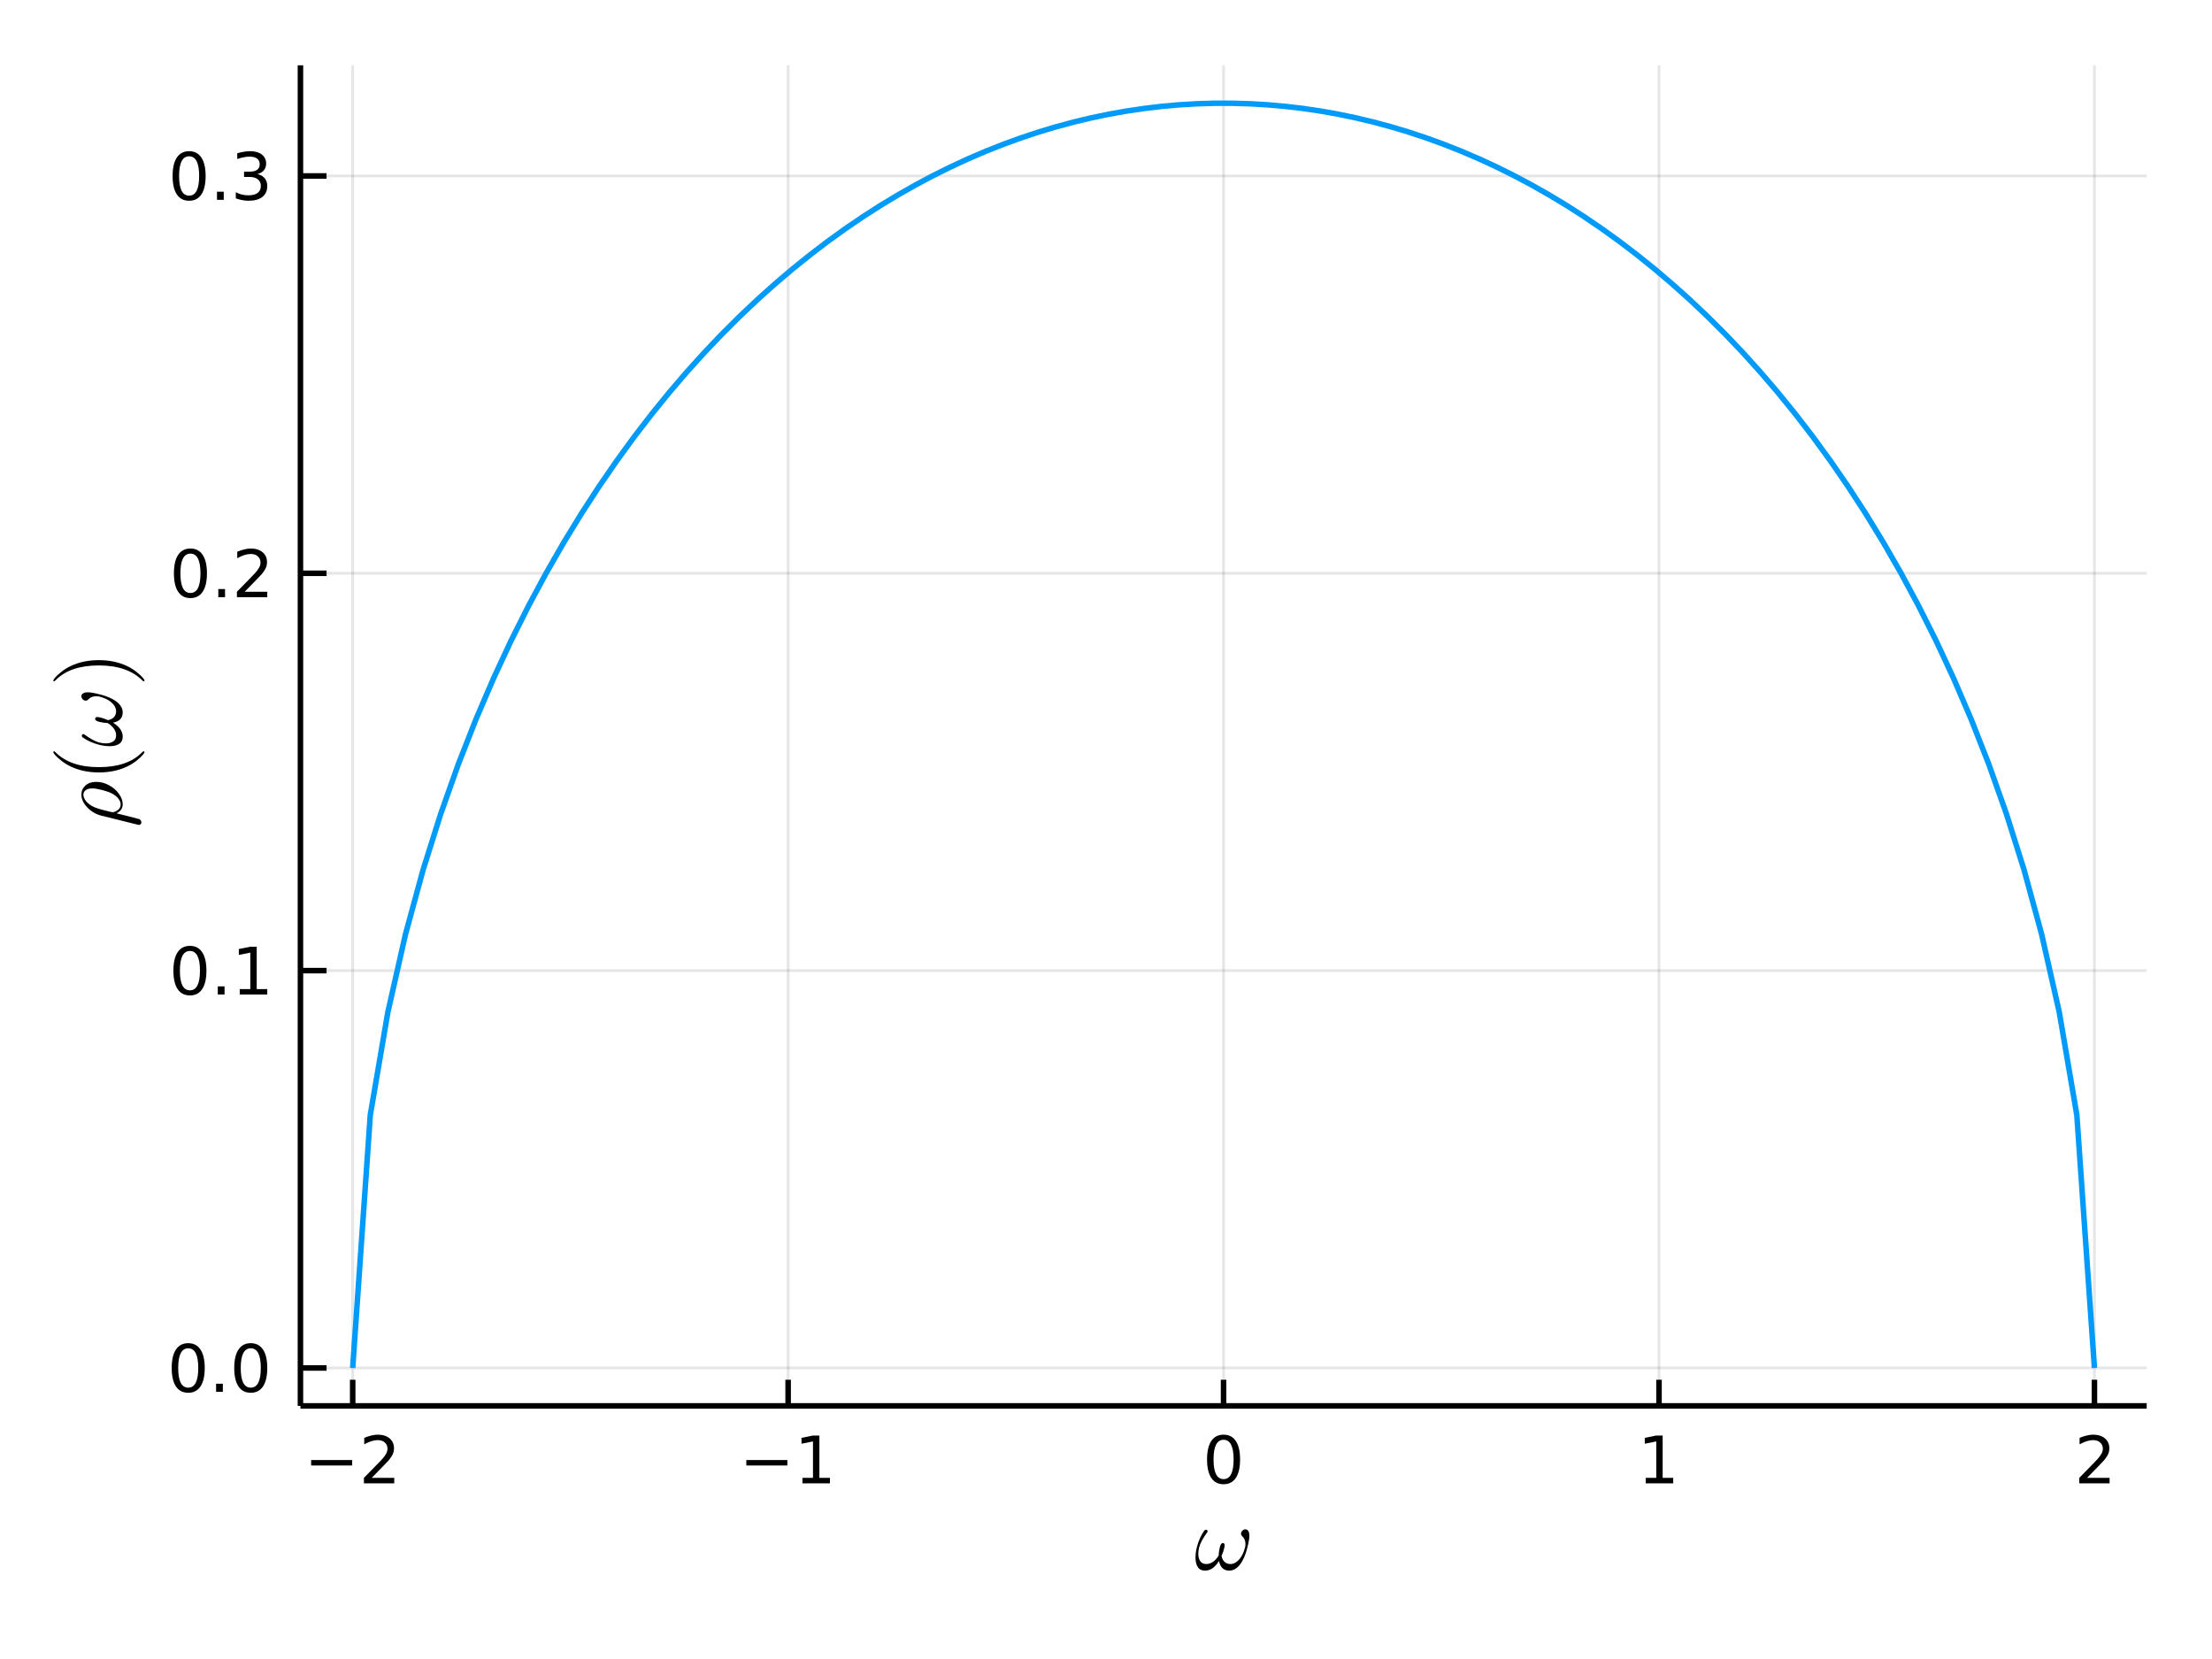
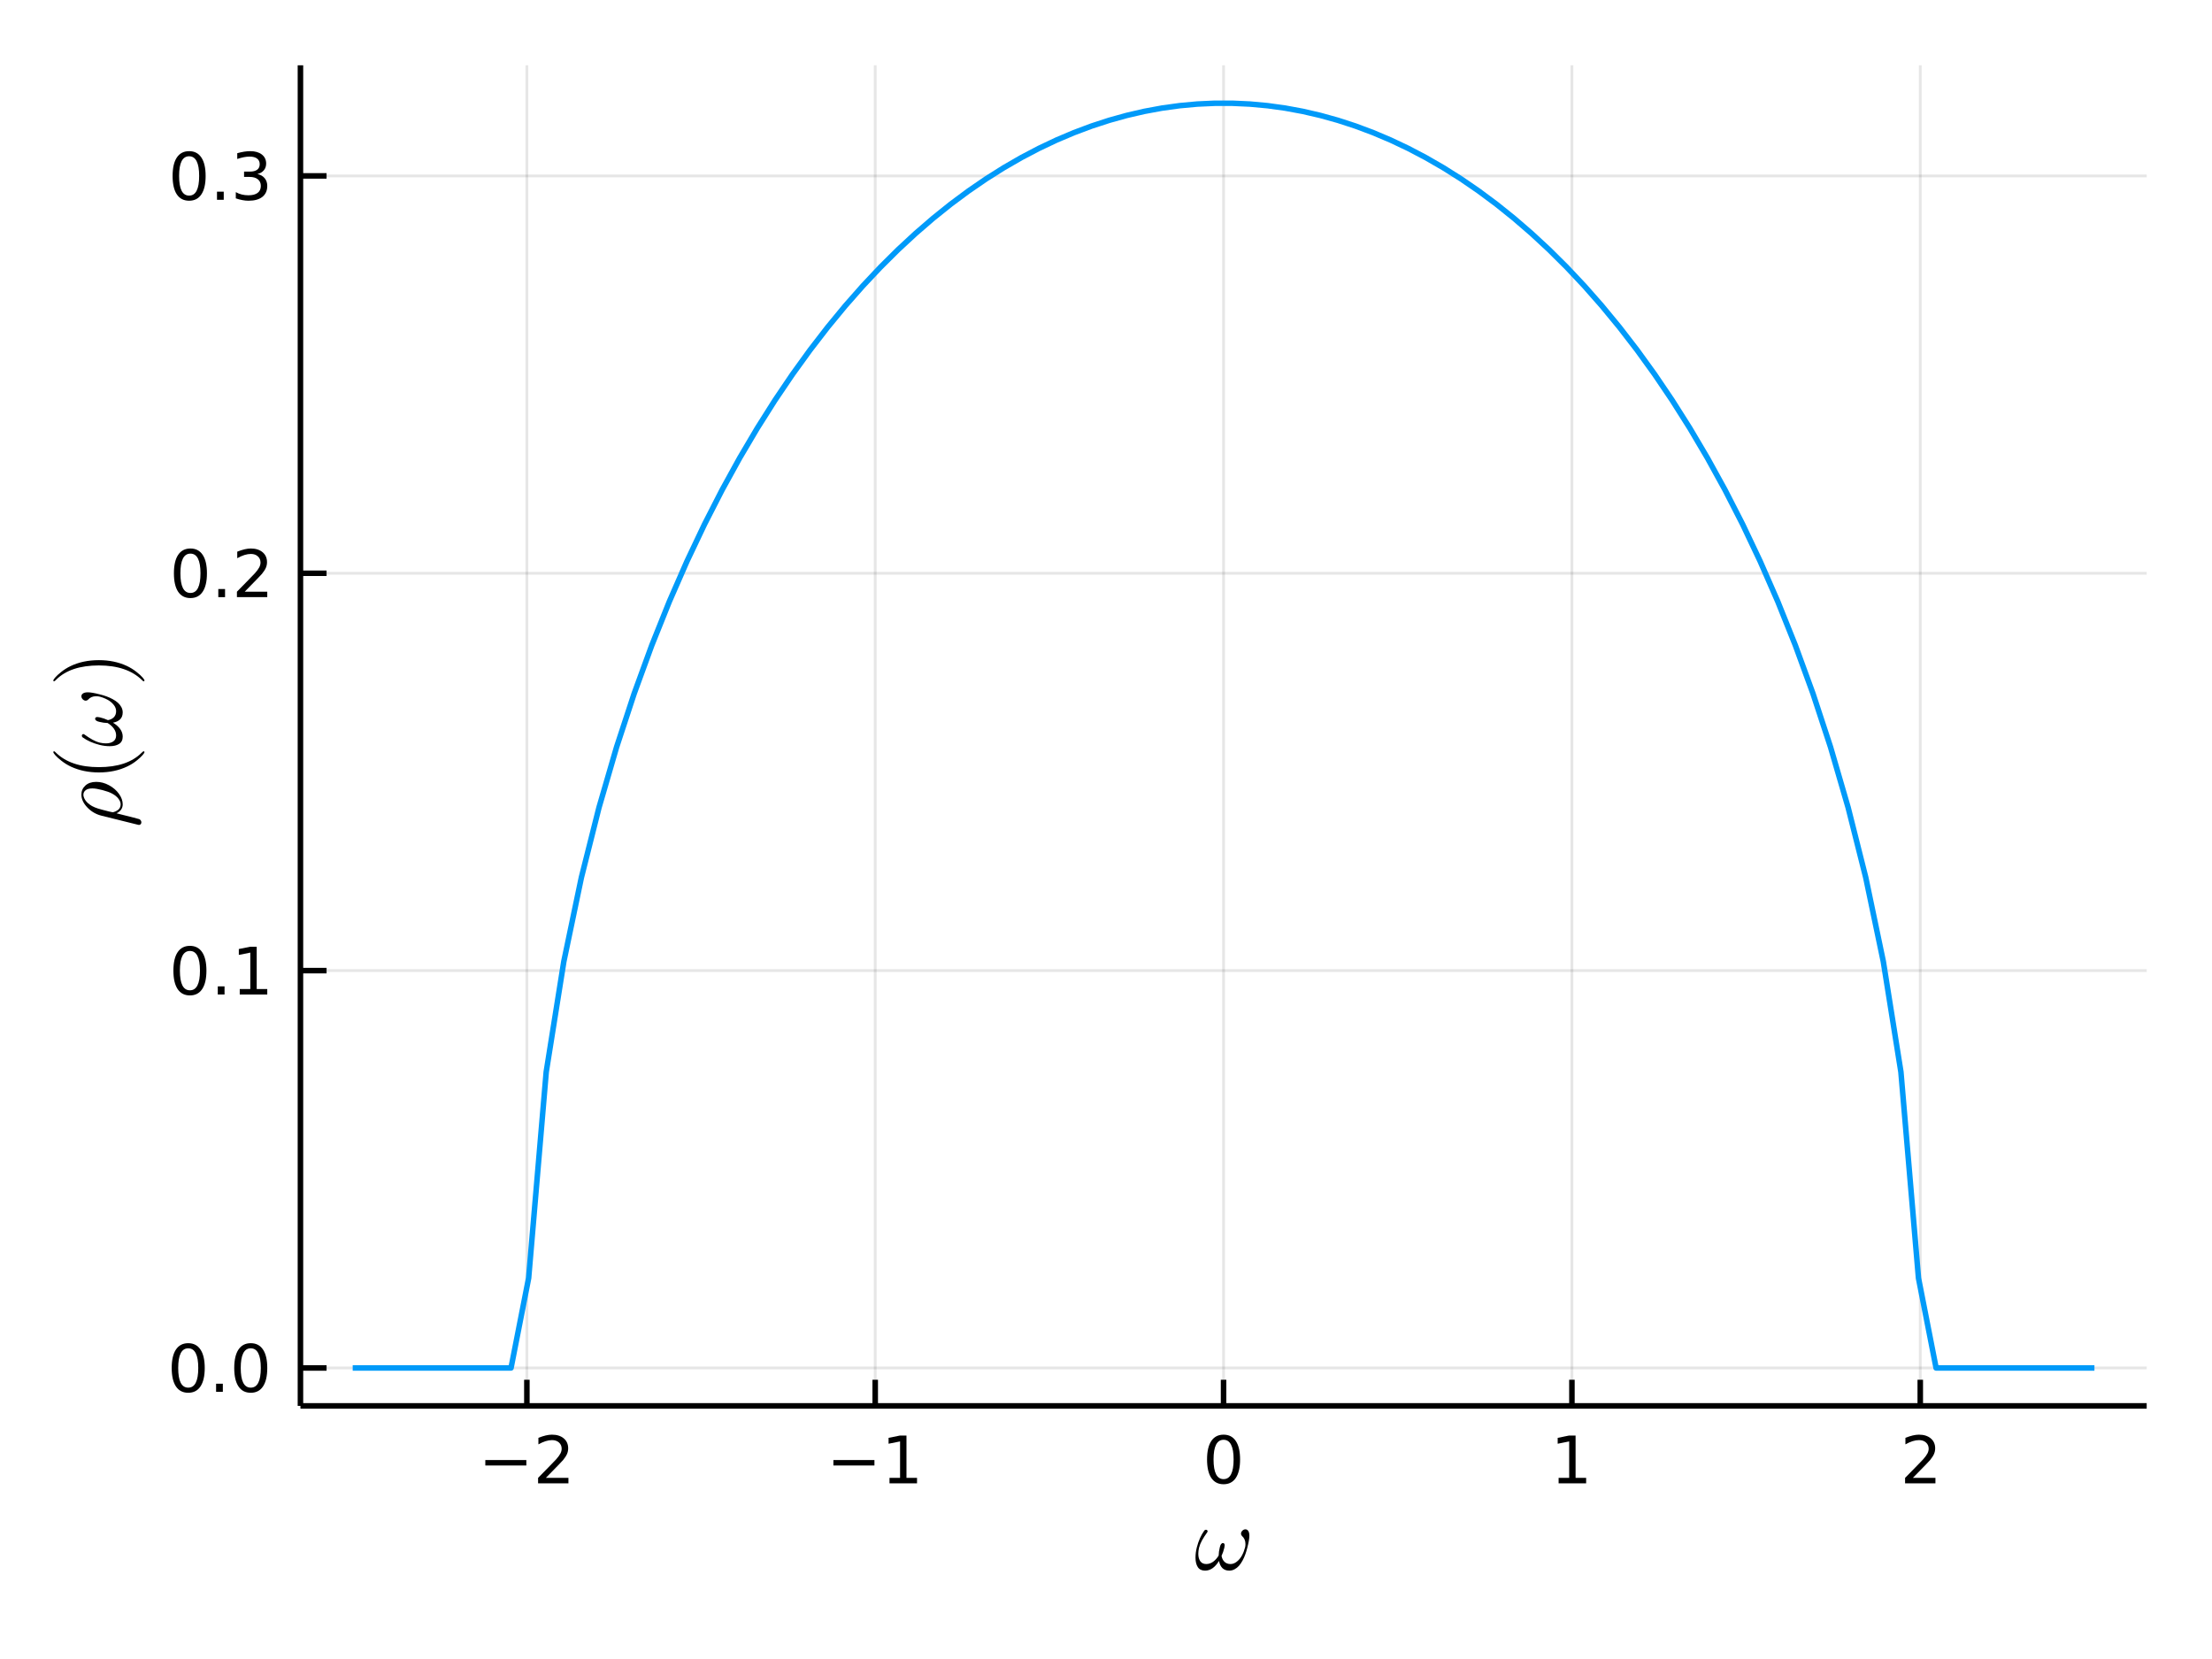
<svg xmlns="http://www.w3.org/2000/svg" width="400" height="300" viewBox="0 0 1600 1200">
  <defs>
-     <clipPath id="clip580">
+     <clipPath id="clip270">
      <rect x="0" y="0" width="1600" height="1200" />
    </clipPath>
  </defs>
-   <path clip-path="url(#clip580)" d=" M0 1200 L1600 1200 L1600 0 L0 0  Z   " fill="#ffffff" fill-rule="evenodd" fill-opacity="1" />
+   <path clip-path="url(#clip270)" d=" M0 1200 L1600 1200 L1600 0 L0 0  Z   " fill="#ffffff" fill-rule="evenodd" fill-opacity="1" />
  <defs>
-     <clipPath id="clip581">
+     <clipPath id="clip271">
      <rect x="320" y="0" width="1121" height="1121" />
    </clipPath>
  </defs>
-   <path clip-path="url(#clip580)" d=" M217.32 1016.92 L1552.76 1016.92 L1552.76 47.244 L217.32 47.244  Z   " fill="#ffffff" fill-rule="evenodd" fill-opacity="1" />
+   <path clip-path="url(#clip270)" d=" M217.32 1016.92 L1552.76 1016.92 L1552.76 47.244 L217.32 47.244  Z   " fill="#ffffff" fill-rule="evenodd" fill-opacity="1" />
  <defs>
-     <clipPath id="clip582">
+     <clipPath id="clip272">
      <rect x="217" y="47" width="1336" height="971" />
    </clipPath>
  </defs>
-   <polyline clip-path="url(#clip582)" style="stroke:#000000; stroke-linecap:butt; stroke-linejoin:round; stroke-width:2; stroke-opacity:0.1; fill:none" points="   255.116,1016.92 255.116,47.244    " />
-   <polyline clip-path="url(#clip582)" style="stroke:#000000; stroke-linecap:butt; stroke-linejoin:round; stroke-width:2; stroke-opacity:0.1; fill:none" points="   570.077,1016.92 570.077,47.244    " />
-   <polyline clip-path="url(#clip582)" style="stroke:#000000; stroke-linecap:butt; stroke-linejoin:round; stroke-width:2; stroke-opacity:0.1; fill:none" points="   885.038,1016.92 885.038,47.244    " />
-   <polyline clip-path="url(#clip582)" style="stroke:#000000; stroke-linecap:butt; stroke-linejoin:round; stroke-width:2; stroke-opacity:0.1; fill:none" points="   1200,1016.92 1200,47.244    " />
-   <polyline clip-path="url(#clip582)" style="stroke:#000000; stroke-linecap:butt; stroke-linejoin:round; stroke-width:2; stroke-opacity:0.1; fill:none" points="   1514.96,1016.92 1514.96,47.244    " />
-   <polyline clip-path="url(#clip580)" style="stroke:#000000; stroke-linecap:butt; stroke-linejoin:round; stroke-width:4; stroke-opacity:1; fill:none" points="   217.32,1016.92 1552.76,1016.92    " />
-   <polyline clip-path="url(#clip580)" style="stroke:#000000; stroke-linecap:butt; stroke-linejoin:round; stroke-width:4; stroke-opacity:1; fill:none" points="   255.116,1016.92 255.116,998.022    " />
-   <polyline clip-path="url(#clip580)" style="stroke:#000000; stroke-linecap:butt; stroke-linejoin:round; stroke-width:4; stroke-opacity:1; fill:none" points="   570.077,1016.92 570.077,998.022    " />
-   <polyline clip-path="url(#clip580)" style="stroke:#000000; stroke-linecap:butt; stroke-linejoin:round; stroke-width:4; stroke-opacity:1; fill:none" points="   885.038,1016.92 885.038,998.022    " />
-   <polyline clip-path="url(#clip580)" style="stroke:#000000; stroke-linecap:butt; stroke-linejoin:round; stroke-width:4; stroke-opacity:1; fill:none" points="   1200,1016.92 1200,998.022    " />
-   <polyline clip-path="url(#clip580)" style="stroke:#000000; stroke-linecap:butt; stroke-linejoin:round; stroke-width:4; stroke-opacity:1; fill:none" points="   1514.96,1016.92 1514.96,998.022    " />
-   <path clip-path="url(#clip580)" d="M225.058 1056.09 L254.734 1056.09 L254.734 1060.03 L225.058 1060.03 L225.058 1056.09 Z" fill="#000000" fill-rule="evenodd" fill-opacity="1" />
-   <path clip-path="url(#clip580)" d="M268.854 1068.98 L285.173 1068.98 L285.173 1072.92 L263.229 1072.92 L263.229 1068.98 Q265.891 1066.23 270.474 1061.6 Q275.081 1056.95 276.261 1055.61 Q278.507 1053.08 279.386 1051.35 Q280.289 1049.59 280.289 1047.9 Q280.289 1045.14 278.345 1043.41 Q276.423 1041.67 273.321 1041.67 Q271.122 1041.67 268.669 1042.43 Q266.238 1043.2 263.46 1044.75 L263.46 1040.03 Q266.284 1038.89 268.738 1038.31 Q271.192 1037.73 273.229 1037.73 Q278.599 1037.73 281.794 1040.42 Q284.988 1043.11 284.988 1047.6 Q284.988 1049.73 284.178 1051.65 Q283.391 1053.54 281.284 1056.14 Q280.706 1056.81 277.604 1060.03 Q274.502 1063.22 268.854 1068.98 Z" fill="#000000" fill-rule="evenodd" fill-opacity="1" />
-   <path clip-path="url(#clip580)" d="M539.834 1056.09 L569.51 1056.09 L569.51 1060.03 L539.834 1060.03 L539.834 1056.09 Z" fill="#000000" fill-rule="evenodd" fill-opacity="1" />
-   <path clip-path="url(#clip580)" d="M580.412 1068.98 L588.051 1068.98 L588.051 1042.62 L579.741 1044.29 L579.741 1040.03 L588.005 1038.36 L592.681 1038.36 L592.681 1068.98 L600.32 1068.98 L600.32 1072.92 L580.412 1072.92 L580.412 1068.98 Z" fill="#000000" fill-rule="evenodd" fill-opacity="1" />
-   <path clip-path="url(#clip580)" d="M885.038 1041.44 Q881.427 1041.44 879.598 1045 Q877.793 1048.54 877.793 1055.67 Q877.793 1062.78 879.598 1066.35 Q881.427 1069.89 885.038 1069.89 Q888.672 1069.89 890.478 1066.35 Q892.307 1062.78 892.307 1055.67 Q892.307 1048.54 890.478 1045 Q888.672 1041.44 885.038 1041.44 M885.038 1037.73 Q890.848 1037.73 893.904 1042.34 Q896.982 1046.92 896.982 1055.67 Q896.982 1064.4 893.904 1069.01 Q890.848 1073.59 885.038 1073.59 Q879.228 1073.59 876.149 1069.01 Q873.094 1064.4 873.094 1055.67 Q873.094 1046.92 876.149 1042.34 Q879.228 1037.73 885.038 1037.73 Z" fill="#000000" fill-rule="evenodd" fill-opacity="1" />
-   <path clip-path="url(#clip580)" d="M1190.38 1068.98 L1198.02 1068.98 L1198.02 1042.62 L1189.71 1044.29 L1189.71 1040.03 L1197.97 1038.36 L1202.65 1038.36 L1202.65 1068.98 L1210.29 1068.98 L1210.29 1072.92 L1190.38 1072.92 L1190.38 1068.98 Z" fill="#000000" fill-rule="evenodd" fill-opacity="1" />
-   <path clip-path="url(#clip580)" d="M1509.61 1068.98 L1525.93 1068.98 L1525.93 1072.92 L1503.99 1072.92 L1503.99 1068.98 Q1506.65 1066.23 1511.23 1061.6 Q1515.84 1056.95 1517.02 1055.61 Q1519.27 1053.08 1520.15 1051.35 Q1521.05 1049.59 1521.05 1047.9 Q1521.05 1045.14 1519.1 1043.41 Q1517.18 1041.67 1514.08 1041.67 Q1511.88 1041.67 1509.43 1042.43 Q1507 1043.2 1504.22 1044.75 L1504.22 1040.03 Q1507.04 1038.89 1509.5 1038.31 Q1511.95 1037.73 1513.99 1037.73 Q1519.36 1037.73 1522.55 1040.42 Q1525.75 1043.11 1525.75 1047.6 Q1525.75 1049.73 1524.94 1051.65 Q1524.15 1053.54 1522.04 1056.14 Q1521.47 1056.81 1518.36 1060.03 Q1515.26 1063.22 1509.61 1068.98 Z" fill="#000000" fill-rule="evenodd" fill-opacity="1" />
-   <path clip-path="url(#clip580)" d="M903.705 1110.8 Q903.705 1113.79 902.192 1119.59 Q901.58 1122.1 900.742 1124.39 Q899.937 1126.64 898.746 1128.83 Q897.554 1131.02 896.169 1132.6 Q894.784 1134.15 892.981 1135.11 Q891.177 1136.08 889.181 1136.08 Q886.024 1136.08 884.156 1134.21 Q882.321 1132.31 881.741 1129.06 Q877.425 1136.08 871.661 1136.08 Q868.086 1136.08 866.411 1133.54 Q864.736 1130.96 864.736 1126.64 Q864.736 1123 865.702 1119.24 Q867.538 1112.09 871.113 1107.1 Q871.596 1106.52 872.305 1106.52 Q872.723 1106.52 872.917 1106.64 Q873.496 1107 873.496 1107.58 Q873.496 1108 873.174 1108.42 Q870.92 1111.54 869.438 1114.21 Q867.957 1116.89 867.281 1119.59 Q866.765 1121.91 866.765 1123.87 Q866.765 1127.19 868.182 1129.25 Q869.632 1131.31 872.498 1131.31 Q875.139 1131.31 877.458 1129.67 Q879.776 1128 881.483 1125.19 Q881.58 1122.14 882.321 1119.24 Q882.997 1116.14 884.575 1116.14 Q885.831 1116.14 885.831 1117.85 Q885.831 1118.43 885.573 1119.59 Q884.865 1122.65 883.577 1125.39 Q884.028 1128.06 885.702 1129.7 Q887.377 1131.31 890.05 1131.31 Q892.53 1131.31 894.72 1129.51 Q896.942 1127.71 898.359 1125.07 Q899.808 1122.39 900.614 1119.24 Q900.871 1118.17 900.871 1116.82 Q900.871 1113.21 898.359 1110.99 Q897.651 1110.28 897.651 1109.35 Q897.651 1108.25 898.552 1107.26 Q899.615 1106.19 900.871 1106.19 Q901.805 1106.19 902.385 1106.77 Q903.705 1107.93 903.705 1110.8 Z" fill="#000000" fill-rule="evenodd" fill-opacity="1" />
-   <polyline clip-path="url(#clip582)" style="stroke:#000000; stroke-linecap:butt; stroke-linejoin:round; stroke-width:2; stroke-opacity:0.1; fill:none" points="   217.32,989.476 1552.76,989.476    " />
-   <polyline clip-path="url(#clip582)" style="stroke:#000000; stroke-linecap:butt; stroke-linejoin:round; stroke-width:2; stroke-opacity:0.1; fill:none" points="   217.32,702.072 1552.76,702.072    " />
-   <polyline clip-path="url(#clip582)" style="stroke:#000000; stroke-linecap:butt; stroke-linejoin:round; stroke-width:2; stroke-opacity:0.1; fill:none" points="   217.32,414.668 1552.76,414.668    " />
-   <polyline clip-path="url(#clip582)" style="stroke:#000000; stroke-linecap:butt; stroke-linejoin:round; stroke-width:2; stroke-opacity:0.1; fill:none" points="   217.32,127.264 1552.76,127.264    " />
-   <polyline clip-path="url(#clip580)" style="stroke:#000000; stroke-linecap:butt; stroke-linejoin:round; stroke-width:4; stroke-opacity:1; fill:none" points="   217.32,1016.92 217.32,47.244    " />
-   <polyline clip-path="url(#clip580)" style="stroke:#000000; stroke-linecap:butt; stroke-linejoin:round; stroke-width:4; stroke-opacity:1; fill:none" points="   217.32,989.476 236.218,989.476    " />
-   <polyline clip-path="url(#clip580)" style="stroke:#000000; stroke-linecap:butt; stroke-linejoin:round; stroke-width:4; stroke-opacity:1; fill:none" points="   217.32,702.072 236.218,702.072    " />
-   <polyline clip-path="url(#clip580)" style="stroke:#000000; stroke-linecap:butt; stroke-linejoin:round; stroke-width:4; stroke-opacity:1; fill:none" points="   217.32,414.668 236.218,414.668    " />
-   <polyline clip-path="url(#clip580)" style="stroke:#000000; stroke-linecap:butt; stroke-linejoin:round; stroke-width:4; stroke-opacity:1; fill:none" points="   217.32,127.264 236.218,127.264    " />
-   <path clip-path="url(#clip580)" d="M136.145 975.275 Q132.533 975.275 130.705 978.84 Q128.899 982.381 128.899 989.511 Q128.899 996.617 130.705 1000.18 Q132.533 1003.72 136.145 1003.72 Q139.779 1003.72 141.584 1000.18 Q143.413 996.617 143.413 989.511 Q143.413 982.381 141.584 978.84 Q139.779 975.275 136.145 975.275 M136.145 971.571 Q141.955 971.571 145.01 976.178 Q148.089 980.761 148.089 989.511 Q148.089 998.238 145.01 1002.84 Q141.955 1007.43 136.145 1007.43 Q130.334 1007.43 127.256 1002.84 Q124.2 998.238 124.2 989.511 Q124.2 980.761 127.256 976.178 Q130.334 971.571 136.145 971.571 Z" fill="#000000" fill-rule="evenodd" fill-opacity="1" />
-   <path clip-path="url(#clip580)" d="M156.306 1000.88 L161.191 1000.88 L161.191 1006.76 L156.306 1006.76 L156.306 1000.88 Z" fill="#000000" fill-rule="evenodd" fill-opacity="1" />
-   <path clip-path="url(#clip580)" d="M181.376 975.275 Q177.765 975.275 175.936 978.84 Q174.13 982.381 174.13 989.511 Q174.13 996.617 175.936 1000.18 Q177.765 1003.72 181.376 1003.72 Q185.01 1003.72 186.816 1000.18 Q188.644 996.617 188.644 989.511 Q188.644 982.381 186.816 978.84 Q185.01 975.275 181.376 975.275 M181.376 971.571 Q187.186 971.571 190.241 976.178 Q193.32 980.761 193.32 989.511 Q193.32 998.238 190.241 1002.84 Q187.186 1007.43 181.376 1007.43 Q175.566 1007.43 172.487 1002.84 Q169.431 998.238 169.431 989.511 Q169.431 980.761 172.487 976.178 Q175.566 971.571 181.376 971.571 Z" fill="#000000" fill-rule="evenodd" fill-opacity="1" />
-   <path clip-path="url(#clip580)" d="M137.371 687.871 Q133.76 687.871 131.932 691.436 Q130.126 694.977 130.126 702.107 Q130.126 709.213 131.932 712.778 Q133.76 716.32 137.371 716.32 Q141.006 716.32 142.811 712.778 Q144.64 709.213 144.64 702.107 Q144.64 694.977 142.811 691.436 Q141.006 687.871 137.371 687.871 M137.371 684.167 Q143.182 684.167 146.237 688.774 Q149.316 693.357 149.316 702.107 Q149.316 710.834 146.237 715.44 Q143.182 720.024 137.371 720.024 Q131.561 720.024 128.483 715.44 Q125.427 710.834 125.427 702.107 Q125.427 693.357 128.483 688.774 Q131.561 684.167 137.371 684.167 Z" fill="#000000" fill-rule="evenodd" fill-opacity="1" />
-   <path clip-path="url(#clip580)" d="M157.533 713.473 L162.418 713.473 L162.418 719.352 L157.533 719.352 L157.533 713.473 Z" fill="#000000" fill-rule="evenodd" fill-opacity="1" />
-   <path clip-path="url(#clip580)" d="M173.413 715.417 L181.052 715.417 L181.052 689.051 L172.742 690.718 L172.742 686.459 L181.005 684.792 L185.681 684.792 L185.681 715.417 L193.32 715.417 L193.32 719.352 L173.413 719.352 L173.413 715.417 Z" fill="#000000" fill-rule="evenodd" fill-opacity="1" />
-   <path clip-path="url(#clip580)" d="M137.742 400.467 Q134.131 400.467 132.302 404.032 Q130.496 407.573 130.496 414.703 Q130.496 421.81 132.302 425.374 Q134.131 428.916 137.742 428.916 Q141.376 428.916 143.182 425.374 Q145.01 421.81 145.01 414.703 Q145.01 407.573 143.182 404.032 Q141.376 400.467 137.742 400.467 M137.742 396.763 Q143.552 396.763 146.607 401.37 Q149.686 405.953 149.686 414.703 Q149.686 423.43 146.607 428.036 Q143.552 432.62 137.742 432.62 Q131.932 432.62 128.853 428.036 Q125.797 423.43 125.797 414.703 Q125.797 405.953 128.853 401.37 Q131.932 396.763 137.742 396.763 Z" fill="#000000" fill-rule="evenodd" fill-opacity="1" />
-   <path clip-path="url(#clip580)" d="M157.904 426.069 L162.788 426.069 L162.788 431.948 L157.904 431.948 L157.904 426.069 Z" fill="#000000" fill-rule="evenodd" fill-opacity="1" />
-   <path clip-path="url(#clip580)" d="M177.001 428.013 L193.32 428.013 L193.32 431.948 L171.376 431.948 L171.376 428.013 Q174.038 425.259 178.621 420.629 Q183.228 415.976 184.408 414.634 Q186.654 412.11 187.533 410.374 Q188.436 408.615 188.436 406.925 Q188.436 404.171 186.491 402.435 Q184.57 400.699 181.468 400.699 Q179.269 400.699 176.816 401.462 Q174.385 402.226 171.607 403.777 L171.607 399.055 Q174.431 397.921 176.885 397.342 Q179.339 396.763 181.376 396.763 Q186.746 396.763 189.941 399.449 Q193.135 402.134 193.135 406.624 Q193.135 408.754 192.325 410.675 Q191.538 412.573 189.431 415.166 Q188.853 415.837 185.751 419.055 Q182.649 422.249 177.001 428.013 Z" fill="#000000" fill-rule="evenodd" fill-opacity="1" />
-   <path clip-path="url(#clip580)" d="M136.793 113.063 Q133.182 113.063 131.353 116.628 Q129.547 120.17 129.547 127.299 Q129.547 134.406 131.353 137.97 Q133.182 141.512 136.793 141.512 Q140.427 141.512 142.232 137.97 Q144.061 134.406 144.061 127.299 Q144.061 120.17 142.232 116.628 Q140.427 113.063 136.793 113.063 M136.793 109.359 Q142.603 109.359 145.658 113.966 Q148.737 118.549 148.737 127.299 Q148.737 136.026 145.658 140.632 Q142.603 145.216 136.793 145.216 Q130.983 145.216 127.904 140.632 Q124.848 136.026 124.848 127.299 Q124.848 118.549 127.904 113.966 Q130.983 109.359 136.793 109.359 Z" fill="#000000" fill-rule="evenodd" fill-opacity="1" />
-   <path clip-path="url(#clip580)" d="M156.955 138.665 L161.839 138.665 L161.839 144.544 L156.955 144.544 L156.955 138.665 Z" fill="#000000" fill-rule="evenodd" fill-opacity="1" />
-   <path clip-path="url(#clip580)" d="M186.191 125.91 Q189.547 126.628 191.422 128.896 Q193.32 131.165 193.32 134.498 Q193.32 139.614 189.802 142.415 Q186.283 145.216 179.802 145.216 Q177.626 145.216 175.311 144.776 Q173.019 144.359 170.566 143.503 L170.566 138.989 Q172.51 140.123 174.825 140.702 Q177.14 141.281 179.663 141.281 Q184.061 141.281 186.353 139.544 Q188.667 137.808 188.667 134.498 Q188.667 131.443 186.515 129.73 Q184.385 127.994 180.566 127.994 L176.538 127.994 L176.538 124.151 L180.751 124.151 Q184.2 124.151 186.029 122.785 Q187.857 121.396 187.857 118.804 Q187.857 116.142 185.959 114.73 Q184.084 113.295 180.566 113.295 Q178.644 113.295 176.445 113.711 Q174.246 114.128 171.607 115.008 L171.607 110.841 Q174.269 110.1 176.584 109.73 Q178.922 109.359 180.982 109.359 Q186.306 109.359 189.408 111.79 Q192.51 114.197 192.51 118.318 Q192.51 121.188 190.866 123.179 Q189.223 125.146 186.191 125.91 Z" fill="#000000" fill-rule="evenodd" fill-opacity="1" />
-   <path clip-path="url(#clip580)" d="M69.627 565.551 Q74.393 565.551 78.87 567.999 Q83.346 570.414 86.052 574.214 Q88.757 577.982 88.757 581.783 Q88.757 586.066 84.313 588.288 Q100.448 592.314 100.866 592.54 Q102.251 593.474 102.251 594.826 Q102.251 595.664 101.736 596.179 Q101.253 596.694 100.48 596.694 Q100.222 596.662 99.417 596.469 L73.491 590.027 Q67.469 588.546 63.186 584.069 Q58.87 579.561 58.87 574.73 Q58.87 570.897 61.736 568.224 Q64.603 565.551 69.627 565.551 M66.793 570.285 Q63.572 570.285 61.962 571.574 Q60.319 572.862 60.319 574.859 Q60.319 576.694 61.801 578.916 Q63.282 581.106 66.567 583.039 Q68.467 584.069 70.818 584.81 Q73.169 585.551 78.966 587 Q81.285 587.515 81.414 587.515 Q81.672 587.515 82.251 587.387 Q82.831 587.226 83.733 586.839 Q84.603 586.42 85.375 585.841 Q86.148 585.261 86.728 584.198 Q87.275 583.135 87.275 581.847 Q87.275 579.85 85.665 577.725 Q84.023 575.567 81.028 573.989 Q78.612 572.669 74.071 571.477 Q69.498 570.285 66.793 570.285 Z" fill="#000000" fill-rule="evenodd" fill-opacity="1" />
-   <path clip-path="url(#clip580)" d="M71.527 558.724 Q60.384 558.724 51.398 554.57 Q47.63 552.798 44.474 550.318 Q41.318 547.839 39.933 546.196 Q38.548 544.554 38.548 544.103 Q38.548 543.459 39.192 543.426 Q39.514 543.426 40.319 544.296 Q51.141 554.924 71.527 554.892 Q91.978 554.892 102.38 544.554 Q103.507 543.426 103.862 543.426 Q104.506 543.426 104.506 544.103 Q104.506 544.554 103.185 546.132 Q101.865 547.71 98.838 550.157 Q95.81 552.605 92.106 554.376 Q83.121 558.724 71.527 558.724 Z" fill="#000000" fill-rule="evenodd" fill-opacity="1" />
-   <path clip-path="url(#clip580)" d="M63.475 500.766 Q66.471 500.766 72.268 502.279 Q74.78 502.891 77.066 503.729 Q79.321 504.534 81.511 505.725 Q83.701 506.917 85.279 508.302 Q86.825 509.687 87.791 511.49 Q88.757 513.294 88.757 515.291 Q88.757 518.447 86.889 520.315 Q84.989 522.15 81.736 522.73 Q88.757 527.046 88.757 532.811 Q88.757 536.385 86.213 538.06 Q83.636 539.735 79.321 539.735 Q75.681 539.735 71.913 538.769 Q64.764 536.933 59.772 533.358 Q59.192 532.875 59.192 532.166 Q59.192 531.748 59.321 531.554 Q59.675 530.975 60.255 530.975 Q60.673 530.975 61.092 531.297 Q64.216 533.551 66.889 535.033 Q69.562 536.514 72.268 537.191 Q74.586 537.706 76.551 537.706 Q79.868 537.706 81.929 536.289 Q83.99 534.839 83.99 531.973 Q83.99 529.332 82.348 527.013 Q80.673 524.695 77.871 522.988 Q74.812 522.891 71.913 522.15 Q68.822 521.474 68.822 519.896 Q68.822 518.64 70.528 518.64 Q71.108 518.64 72.268 518.898 Q75.327 519.606 78.065 520.894 Q80.738 520.443 82.38 518.769 Q83.99 517.094 83.99 514.421 Q83.99 511.941 82.187 509.751 Q80.383 507.529 77.743 506.112 Q75.07 504.663 71.913 503.857 Q70.851 503.6 69.498 503.6 Q65.891 503.6 63.669 506.112 Q62.96 506.82 62.026 506.82 Q60.931 506.82 59.933 505.919 Q58.87 504.856 58.87 503.6 Q58.87 502.666 59.45 502.086 Q60.609 500.766 63.475 500.766 Z" fill="#000000" fill-rule="evenodd" fill-opacity="1" />
-   <path clip-path="url(#clip580)" d="M103.862 492.795 Q103.54 492.795 102.734 491.958 Q91.913 481.33 71.527 481.33 Q51.076 481.33 40.738 491.539 Q39.547 492.795 39.192 492.795 Q38.548 492.795 38.548 492.151 Q38.548 491.7 39.868 490.122 Q41.189 488.512 44.216 486.096 Q47.244 483.649 50.947 481.845 Q59.933 477.497 71.527 477.497 Q82.67 477.497 91.656 481.652 Q95.424 483.423 98.58 485.903 Q101.736 488.383 103.121 490.026 Q104.506 491.668 104.506 492.151 Q104.506 492.795 103.862 492.795 Z" fill="#000000" fill-rule="evenodd" fill-opacity="1" />
-   <polyline clip-path="url(#clip582)" style="stroke:#009af9; stroke-linecap:butt; stroke-linejoin:round; stroke-width:4; stroke-opacity:1; fill:none" points="   255.116,989.476 267.841,806.519 280.567,732.058 293.293,675.834 306.018,629.205 318.744,588.806 331.47,552.905 344.195,520.468 356.921,490.818 369.647,463.483    382.373,438.12 395.098,414.466 407.824,392.32 420.55,371.519 433.275,351.931 446.001,333.447 458.727,315.978 471.453,299.445 484.178,283.782 496.904,268.934    509.63,254.85 522.355,241.488 535.081,228.81 547.807,216.781 560.532,205.372 573.258,194.556 585.984,184.31 598.71,174.611 611.435,165.441 624.161,156.782    636.887,148.618 649.612,140.935 662.338,133.72 675.064,126.961 687.79,120.648 700.515,114.771 713.241,109.321 725.967,104.291 738.692,99.672 751.418,95.46    764.144,91.647 776.87,88.23 789.595,85.203 802.321,82.563 815.047,80.306 827.772,78.429 840.498,76.931 853.224,75.809 865.949,75.061 878.675,74.688    891.401,74.688 904.127,75.061 916.852,75.809 929.578,76.931 942.304,78.429 955.029,80.306 967.755,82.563 980.481,85.203 993.207,88.23 1005.93,91.647    1018.66,95.46 1031.38,99.672 1044.11,104.291 1056.84,109.321 1069.56,114.771 1082.29,120.648 1095.01,126.961 1107.74,133.72 1120.46,140.935 1133.19,148.618    1145.92,156.782 1158.64,165.441 1171.37,174.611 1184.09,184.31 1196.82,194.556 1209.54,205.372 1222.27,216.781 1234.99,228.81 1247.72,241.488 1260.45,254.85    1273.17,268.934 1285.9,283.782 1298.62,299.445 1311.35,315.978 1324.07,333.447 1336.8,351.931 1349.53,371.519 1362.25,392.32 1374.98,414.466 1387.7,438.12    1400.43,463.483 1413.15,490.818 1425.88,520.468 1438.61,552.905 1451.33,588.806 1464.06,629.205 1476.78,675.834 1489.51,732.058 1502.23,806.519 1514.96,989.476       " />
+   <polyline clip-path="url(#clip272)" style="stroke:#000000; stroke-linecap:butt; stroke-linejoin:round; stroke-width:2; stroke-opacity:0.1; fill:none" points="   381.1,1016.92 381.1,47.244    " />
+   <polyline clip-path="url(#clip272)" style="stroke:#000000; stroke-linecap:butt; stroke-linejoin:round; stroke-width:2; stroke-opacity:0.1; fill:none" points="   633.069,1016.92 633.069,47.244    " />
+   <polyline clip-path="url(#clip272)" style="stroke:#000000; stroke-linecap:butt; stroke-linejoin:round; stroke-width:2; stroke-opacity:0.1; fill:none" points="   885.038,1016.92 885.038,47.244    " />
+   <polyline clip-path="url(#clip272)" style="stroke:#000000; stroke-linecap:butt; stroke-linejoin:round; stroke-width:2; stroke-opacity:0.1; fill:none" points="   1137.01,1016.92 1137.01,47.244    " />
+   <polyline clip-path="url(#clip272)" style="stroke:#000000; stroke-linecap:butt; stroke-linejoin:round; stroke-width:2; stroke-opacity:0.1; fill:none" points="   1388.98,1016.92 1388.98,47.244    " />
+   <polyline clip-path="url(#clip270)" style="stroke:#000000; stroke-linecap:butt; stroke-linejoin:round; stroke-width:4; stroke-opacity:1; fill:none" points="   217.32,1016.92 1552.76,1016.92    " />
+   <polyline clip-path="url(#clip270)" style="stroke:#000000; stroke-linecap:butt; stroke-linejoin:round; stroke-width:4; stroke-opacity:1; fill:none" points="   381.1,1016.92 381.1,998.022    " />
+   <polyline clip-path="url(#clip270)" style="stroke:#000000; stroke-linecap:butt; stroke-linejoin:round; stroke-width:4; stroke-opacity:1; fill:none" points="   633.069,1016.92 633.069,998.022    " />
+   <polyline clip-path="url(#clip270)" style="stroke:#000000; stroke-linecap:butt; stroke-linejoin:round; stroke-width:4; stroke-opacity:1; fill:none" points="   885.038,1016.92 885.038,998.022    " />
+   <polyline clip-path="url(#clip270)" style="stroke:#000000; stroke-linecap:butt; stroke-linejoin:round; stroke-width:4; stroke-opacity:1; fill:none" points="   1137.01,1016.92 1137.01,998.022    " />
+   <polyline clip-path="url(#clip270)" style="stroke:#000000; stroke-linecap:butt; stroke-linejoin:round; stroke-width:4; stroke-opacity:1; fill:none" points="   1388.98,1016.92 1388.98,998.022    " />
+   <path clip-path="url(#clip270)" d="M351.042 1056.09 L380.718 1056.09 L380.718 1060.03 L351.042 1060.03 L351.042 1056.09 Z" fill="#000000" fill-rule="evenodd" fill-opacity="1" />
+   <path clip-path="url(#clip270)" d="M394.838 1068.98 L411.158 1068.98 L411.158 1072.92 L389.213 1072.92 L389.213 1068.98 Q391.875 1066.23 396.459 1061.6 Q401.065 1056.95 402.246 1055.61 Q404.491 1053.08 405.371 1051.35 Q406.273 1049.59 406.273 1047.9 Q406.273 1045.14 404.329 1043.41 Q402.408 1041.67 399.306 1041.67 Q397.107 1041.67 394.653 1042.43 Q392.223 1043.2 389.445 1044.75 L389.445 1040.03 Q392.269 1038.89 394.723 1038.31 Q397.176 1037.73 399.213 1037.73 Q404.584 1037.73 407.778 1040.42 Q410.973 1043.11 410.973 1047.6 Q410.973 1049.73 410.162 1051.65 Q409.375 1053.54 407.269 1056.14 Q406.69 1056.81 403.588 1060.03 Q400.486 1063.22 394.838 1068.98 Z" fill="#000000" fill-rule="evenodd" fill-opacity="1" />
+   <path clip-path="url(#clip270)" d="M602.826 1056.09 L632.502 1056.09 L632.502 1060.03 L602.826 1060.03 L602.826 1056.09 Z" fill="#000000" fill-rule="evenodd" fill-opacity="1" />
+   <path clip-path="url(#clip270)" d="M643.405 1068.98 L651.043 1068.98 L651.043 1042.62 L642.733 1044.29 L642.733 1040.03 L650.997 1038.36 L655.673 1038.36 L655.673 1068.98 L663.312 1068.98 L663.312 1072.92 L643.405 1072.92 L643.405 1068.98 Z" fill="#000000" fill-rule="evenodd" fill-opacity="1" />
+   <path clip-path="url(#clip270)" d="M885.038 1041.44 Q881.427 1041.44 879.598 1045 Q877.793 1048.54 877.793 1055.67 Q877.793 1062.78 879.598 1066.35 Q881.427 1069.89 885.038 1069.89 Q888.672 1069.89 890.478 1066.35 Q892.307 1062.78 892.307 1055.67 Q892.307 1048.54 890.478 1045 Q888.672 1041.44 885.038 1041.44 M885.038 1037.73 Q890.848 1037.73 893.904 1042.34 Q896.982 1046.92 896.982 1055.67 Q896.982 1064.4 893.904 1069.01 Q890.848 1073.59 885.038 1073.59 Q879.228 1073.59 876.149 1069.01 Q873.094 1064.4 873.094 1055.67 Q873.094 1046.92 876.149 1042.34 Q879.228 1037.73 885.038 1037.73 Z" fill="#000000" fill-rule="evenodd" fill-opacity="1" />
+   <path clip-path="url(#clip270)" d="M1127.39 1068.98 L1135.03 1068.98 L1135.03 1042.62 L1126.72 1044.29 L1126.72 1040.03 L1134.98 1038.36 L1139.66 1038.36 L1139.66 1068.98 L1147.3 1068.98 L1147.3 1072.92 L1127.39 1072.92 L1127.39 1068.98 Z" fill="#000000" fill-rule="evenodd" fill-opacity="1" />
+   <path clip-path="url(#clip270)" d="M1383.63 1068.98 L1399.95 1068.98 L1399.95 1072.92 L1378 1072.92 L1378 1068.98 Q1380.67 1066.23 1385.25 1061.6 Q1389.86 1056.95 1391.04 1055.61 Q1393.28 1053.08 1394.16 1051.35 Q1395.06 1049.59 1395.06 1047.9 Q1395.06 1045.14 1393.12 1043.41 Q1391.2 1041.67 1388.1 1041.67 Q1385.9 1041.67 1383.44 1042.43 Q1381.01 1043.2 1378.24 1044.75 L1378.24 1040.03 Q1381.06 1038.89 1383.51 1038.31 Q1385.97 1037.73 1388 1037.73 Q1393.37 1037.73 1396.57 1040.42 Q1399.76 1043.11 1399.76 1047.6 Q1399.76 1049.73 1398.95 1051.65 Q1398.17 1053.54 1396.06 1056.14 Q1395.48 1056.81 1392.38 1060.03 Q1389.28 1063.22 1383.63 1068.98 Z" fill="#000000" fill-rule="evenodd" fill-opacity="1" />
+   <path clip-path="url(#clip270)" d="M903.705 1110.8 Q903.705 1113.79 902.192 1119.59 Q901.58 1122.1 900.742 1124.39 Q899.937 1126.64 898.746 1128.83 Q897.554 1131.02 896.169 1132.6 Q894.784 1134.15 892.981 1135.11 Q891.177 1136.08 889.181 1136.08 Q886.024 1136.08 884.156 1134.21 Q882.321 1132.31 881.741 1129.06 Q877.425 1136.08 871.661 1136.08 Q868.086 1136.08 866.411 1133.54 Q864.736 1130.96 864.736 1126.64 Q864.736 1123 865.702 1119.24 Q867.538 1112.09 871.113 1107.1 Q871.596 1106.52 872.305 1106.52 Q872.723 1106.52 872.917 1106.64 Q873.496 1107 873.496 1107.58 Q873.496 1108 873.174 1108.42 Q870.92 1111.54 869.438 1114.21 Q867.957 1116.89 867.281 1119.59 Q866.765 1121.91 866.765 1123.87 Q866.765 1127.19 868.182 1129.25 Q869.632 1131.31 872.498 1131.31 Q875.139 1131.31 877.458 1129.67 Q879.776 1128 881.483 1125.19 Q881.58 1122.14 882.321 1119.24 Q882.997 1116.14 884.575 1116.14 Q885.831 1116.14 885.831 1117.85 Q885.831 1118.43 885.573 1119.59 Q884.865 1122.65 883.577 1125.39 Q884.028 1128.06 885.702 1129.7 Q887.377 1131.31 890.05 1131.31 Q892.53 1131.31 894.72 1129.51 Q896.942 1127.71 898.359 1125.07 Q899.808 1122.39 900.614 1119.24 Q900.871 1118.17 900.871 1116.82 Q900.871 1113.21 898.359 1110.99 Q897.651 1110.28 897.651 1109.35 Q897.651 1108.25 898.552 1107.26 Q899.615 1106.19 900.871 1106.19 Q901.805 1106.19 902.385 1106.77 Q903.705 1107.93 903.705 1110.8 Z" fill="#000000" fill-rule="evenodd" fill-opacity="1" />
+   <polyline clip-path="url(#clip272)" style="stroke:#000000; stroke-linecap:butt; stroke-linejoin:round; stroke-width:2; stroke-opacity:0.1; fill:none" points="   217.32,989.476 1552.76,989.476    " />
+   <polyline clip-path="url(#clip272)" style="stroke:#000000; stroke-linecap:butt; stroke-linejoin:round; stroke-width:2; stroke-opacity:0.1; fill:none" points="   217.32,702.064 1552.76,702.064    " />
+   <polyline clip-path="url(#clip272)" style="stroke:#000000; stroke-linecap:butt; stroke-linejoin:round; stroke-width:2; stroke-opacity:0.1; fill:none" points="   217.32,414.652 1552.76,414.652    " />
+   <polyline clip-path="url(#clip272)" style="stroke:#000000; stroke-linecap:butt; stroke-linejoin:round; stroke-width:2; stroke-opacity:0.1; fill:none" points="   217.32,127.24 1552.76,127.24    " />
+   <polyline clip-path="url(#clip270)" style="stroke:#000000; stroke-linecap:butt; stroke-linejoin:round; stroke-width:4; stroke-opacity:1; fill:none" points="   217.32,1016.92 217.32,47.244    " />
+   <polyline clip-path="url(#clip270)" style="stroke:#000000; stroke-linecap:butt; stroke-linejoin:round; stroke-width:4; stroke-opacity:1; fill:none" points="   217.32,989.476 236.218,989.476    " />
+   <polyline clip-path="url(#clip270)" style="stroke:#000000; stroke-linecap:butt; stroke-linejoin:round; stroke-width:4; stroke-opacity:1; fill:none" points="   217.32,702.064 236.218,702.064    " />
+   <polyline clip-path="url(#clip270)" style="stroke:#000000; stroke-linecap:butt; stroke-linejoin:round; stroke-width:4; stroke-opacity:1; fill:none" points="   217.32,414.652 236.218,414.652    " />
+   <polyline clip-path="url(#clip270)" style="stroke:#000000; stroke-linecap:butt; stroke-linejoin:round; stroke-width:4; stroke-opacity:1; fill:none" points="   217.32,127.24 236.218,127.24    " />
+   <path clip-path="url(#clip270)" d="M136.145 975.275 Q132.533 975.275 130.705 978.84 Q128.899 982.381 128.899 989.511 Q128.899 996.617 130.705 1000.18 Q132.533 1003.72 136.145 1003.72 Q139.779 1003.72 141.584 1000.18 Q143.413 996.617 143.413 989.511 Q143.413 982.381 141.584 978.84 Q139.779 975.275 136.145 975.275 M136.145 971.571 Q141.955 971.571 145.01 976.178 Q148.089 980.761 148.089 989.511 Q148.089 998.238 145.01 1002.84 Q141.955 1007.43 136.145 1007.43 Q130.334 1007.43 127.256 1002.84 Q124.2 998.238 124.2 989.511 Q124.2 980.761 127.256 976.178 Q130.334 971.571 136.145 971.571 Z" fill="#000000" fill-rule="evenodd" fill-opacity="1" />
+   <path clip-path="url(#clip270)" d="M156.306 1000.88 L161.191 1000.88 L161.191 1006.76 L156.306 1006.76 L156.306 1000.88 Z" fill="#000000" fill-rule="evenodd" fill-opacity="1" />
+   <path clip-path="url(#clip270)" d="M181.376 975.275 Q177.765 975.275 175.936 978.84 Q174.13 982.381 174.13 989.511 Q174.13 996.617 175.936 1000.18 Q177.765 1003.72 181.376 1003.72 Q185.01 1003.72 186.816 1000.18 Q188.644 996.617 188.644 989.511 Q188.644 982.381 186.816 978.84 Q185.01 975.275 181.376 975.275 M181.376 971.571 Q187.186 971.571 190.241 976.178 Q193.32 980.761 193.32 989.511 Q193.32 998.238 190.241 1002.84 Q187.186 1007.43 181.376 1007.43 Q175.566 1007.43 172.487 1002.84 Q169.431 998.238 169.431 989.511 Q169.431 980.761 172.487 976.178 Q175.566 971.571 181.376 971.571 Z" fill="#000000" fill-rule="evenodd" fill-opacity="1" />
+   <path clip-path="url(#clip270)" d="M137.371 687.863 Q133.76 687.863 131.932 691.427 Q130.126 694.969 130.126 702.099 Q130.126 709.205 131.932 712.77 Q133.76 716.312 137.371 716.312 Q141.006 716.312 142.811 712.77 Q144.64 709.205 144.64 702.099 Q144.64 694.969 142.811 691.427 Q141.006 687.863 137.371 687.863 M137.371 684.159 Q143.182 684.159 146.237 688.765 Q149.316 693.349 149.316 702.099 Q149.316 710.826 146.237 715.432 Q143.182 720.015 137.371 720.015 Q131.561 720.015 128.483 715.432 Q125.427 710.826 125.427 702.099 Q125.427 693.349 128.483 688.765 Q131.561 684.159 137.371 684.159 Z" fill="#000000" fill-rule="evenodd" fill-opacity="1" />
+   <path clip-path="url(#clip270)" d="M157.533 713.464 L162.418 713.464 L162.418 719.344 L157.533 719.344 L157.533 713.464 Z" fill="#000000" fill-rule="evenodd" fill-opacity="1" />
+   <path clip-path="url(#clip270)" d="M173.413 715.409 L181.052 715.409 L181.052 689.043 L172.742 690.71 L172.742 686.451 L181.005 684.784 L185.681 684.784 L185.681 715.409 L193.32 715.409 L193.32 719.344 L173.413 719.344 L173.413 715.409 Z" fill="#000000" fill-rule="evenodd" fill-opacity="1" />
+   <path clip-path="url(#clip270)" d="M137.742 400.451 Q134.131 400.451 132.302 404.015 Q130.496 407.557 130.496 414.687 Q130.496 421.793 132.302 425.358 Q134.131 428.899 137.742 428.899 Q141.376 428.899 143.182 425.358 Q145.01 421.793 145.01 414.687 Q145.01 407.557 143.182 404.015 Q141.376 400.451 137.742 400.451 M137.742 396.747 Q143.552 396.747 146.607 401.353 Q149.686 405.937 149.686 414.687 Q149.686 423.413 146.607 428.02 Q143.552 432.603 137.742 432.603 Q131.932 432.603 128.853 428.02 Q125.797 423.413 125.797 414.687 Q125.797 405.937 128.853 401.353 Q131.932 396.747 137.742 396.747 Z" fill="#000000" fill-rule="evenodd" fill-opacity="1" />
+   <path clip-path="url(#clip270)" d="M157.904 426.052 L162.788 426.052 L162.788 431.932 L157.904 431.932 L157.904 426.052 Z" fill="#000000" fill-rule="evenodd" fill-opacity="1" />
+   <path clip-path="url(#clip270)" d="M177.001 427.997 L193.32 427.997 L193.32 431.932 L171.376 431.932 L171.376 427.997 Q174.038 425.242 178.621 420.612 Q183.228 415.96 184.408 414.617 Q186.654 412.094 187.533 410.358 Q188.436 408.599 188.436 406.909 Q188.436 404.154 186.491 402.418 Q184.57 400.682 181.468 400.682 Q179.269 400.682 176.816 401.446 Q174.385 402.21 171.607 403.761 L171.607 399.038 Q174.431 397.904 176.885 397.326 Q179.339 396.747 181.376 396.747 Q186.746 396.747 189.941 399.432 Q193.135 402.117 193.135 406.608 Q193.135 408.738 192.325 410.659 Q191.538 412.557 189.431 415.15 Q188.853 415.821 185.751 419.038 Q182.649 422.233 177.001 427.997 Z" fill="#000000" fill-rule="evenodd" fill-opacity="1" />
+   <path clip-path="url(#clip270)" d="M136.793 113.038 Q133.182 113.038 131.353 116.603 Q129.547 120.145 129.547 127.274 Q129.547 134.381 131.353 137.946 Q133.182 141.487 136.793 141.487 Q140.427 141.487 142.232 137.946 Q144.061 134.381 144.061 127.274 Q144.061 120.145 142.232 116.603 Q140.427 113.038 136.793 113.038 M136.793 109.335 Q142.603 109.335 145.658 113.941 Q148.737 118.524 148.737 127.274 Q148.737 136.001 145.658 140.608 Q142.603 145.191 136.793 145.191 Q130.983 145.191 127.904 140.608 Q124.848 136.001 124.848 127.274 Q124.848 118.524 127.904 113.941 Q130.983 109.335 136.793 109.335 Z" fill="#000000" fill-rule="evenodd" fill-opacity="1" />
+   <path clip-path="url(#clip270)" d="M156.955 138.64 L161.839 138.64 L161.839 144.52 L156.955 144.52 L156.955 138.64 Z" fill="#000000" fill-rule="evenodd" fill-opacity="1" />
+   <path clip-path="url(#clip270)" d="M186.191 125.886 Q189.547 126.603 191.422 128.872 Q193.32 131.14 193.32 134.473 Q193.32 139.589 189.802 142.39 Q186.283 145.191 179.802 145.191 Q177.626 145.191 175.311 144.751 Q173.019 144.334 170.566 143.478 L170.566 138.964 Q172.51 140.098 174.825 140.677 Q177.14 141.256 179.663 141.256 Q184.061 141.256 186.353 139.52 Q188.667 137.784 188.667 134.473 Q188.667 131.418 186.515 129.705 Q184.385 127.969 180.566 127.969 L176.538 127.969 L176.538 124.126 L180.751 124.126 Q184.2 124.126 186.029 122.761 Q187.857 121.372 187.857 118.779 Q187.857 116.117 185.959 114.705 Q184.084 113.27 180.566 113.27 Q178.644 113.27 176.445 113.686 Q174.246 114.103 171.607 114.983 L171.607 110.816 Q174.269 110.075 176.584 109.705 Q178.922 109.335 180.982 109.335 Q186.306 109.335 189.408 111.765 Q192.51 114.173 192.51 118.293 Q192.51 121.163 190.866 123.154 Q189.223 125.122 186.191 125.886 Z" fill="#000000" fill-rule="evenodd" fill-opacity="1" />
+   <path clip-path="url(#clip270)" d="M69.627 565.551 Q74.393 565.551 78.87 567.999 Q83.346 570.414 86.052 574.214 Q88.757 577.982 88.757 581.783 Q88.757 586.066 84.313 588.288 Q100.448 592.314 100.866 592.54 Q102.251 593.474 102.251 594.826 Q102.251 595.664 101.736 596.179 Q101.253 596.694 100.48 596.694 Q100.222 596.662 99.417 596.469 L73.491 590.027 Q67.469 588.546 63.186 584.069 Q58.87 579.561 58.87 574.73 Q58.87 570.897 61.736 568.224 Q64.603 565.551 69.627 565.551 M66.793 570.285 Q63.572 570.285 61.962 571.574 Q60.319 572.862 60.319 574.859 Q60.319 576.694 61.801 578.916 Q63.282 581.106 66.567 583.039 Q68.467 584.069 70.818 584.81 Q73.169 585.551 78.966 587 Q81.285 587.515 81.414 587.515 Q81.672 587.515 82.251 587.387 Q82.831 587.226 83.733 586.839 Q84.603 586.42 85.375 585.841 Q86.148 585.261 86.728 584.198 Q87.275 583.135 87.275 581.847 Q87.275 579.85 85.665 577.725 Q84.023 575.567 81.028 573.989 Q78.612 572.669 74.071 571.477 Q69.498 570.285 66.793 570.285 Z" fill="#000000" fill-rule="evenodd" fill-opacity="1" />
+   <path clip-path="url(#clip270)" d="M71.527 558.724 Q60.384 558.724 51.398 554.57 Q47.63 552.798 44.474 550.318 Q41.318 547.839 39.933 546.196 Q38.548 544.554 38.548 544.103 Q38.548 543.459 39.192 543.426 Q39.514 543.426 40.319 544.296 Q51.141 554.924 71.527 554.892 Q91.978 554.892 102.38 544.554 Q103.507 543.426 103.862 543.426 Q104.506 543.426 104.506 544.103 Q104.506 544.554 103.185 546.132 Q101.865 547.71 98.838 550.157 Q95.81 552.605 92.106 554.376 Q83.121 558.724 71.527 558.724 Z" fill="#000000" fill-rule="evenodd" fill-opacity="1" />
+   <path clip-path="url(#clip270)" d="M63.475 500.766 Q66.471 500.766 72.268 502.279 Q74.78 502.891 77.066 503.729 Q79.321 504.534 81.511 505.725 Q83.701 506.917 85.279 508.302 Q86.825 509.687 87.791 511.49 Q88.757 513.294 88.757 515.291 Q88.757 518.447 86.889 520.315 Q84.989 522.15 81.736 522.73 Q88.757 527.046 88.757 532.811 Q88.757 536.385 86.213 538.06 Q83.636 539.735 79.321 539.735 Q75.681 539.735 71.913 538.769 Q64.764 536.933 59.772 533.358 Q59.192 532.875 59.192 532.166 Q59.192 531.748 59.321 531.554 Q59.675 530.975 60.255 530.975 Q60.673 530.975 61.092 531.297 Q64.216 533.551 66.889 535.033 Q69.562 536.514 72.268 537.191 Q74.586 537.706 76.551 537.706 Q79.868 537.706 81.929 536.289 Q83.99 534.839 83.99 531.973 Q83.99 529.332 82.348 527.013 Q80.673 524.695 77.871 522.988 Q74.812 522.891 71.913 522.15 Q68.822 521.474 68.822 519.896 Q68.822 518.64 70.528 518.64 Q71.108 518.64 72.268 518.898 Q75.327 519.606 78.065 520.894 Q80.738 520.443 82.38 518.769 Q83.99 517.094 83.99 514.421 Q83.99 511.941 82.187 509.751 Q80.383 507.529 77.743 506.112 Q75.07 504.663 71.913 503.857 Q70.851 503.6 69.498 503.6 Q65.891 503.6 63.669 506.112 Q62.96 506.82 62.026 506.82 Q60.931 506.82 59.933 505.919 Q58.87 504.856 58.87 503.6 Q58.87 502.666 59.45 502.086 Q60.609 500.766 63.475 500.766 Z" fill="#000000" fill-rule="evenodd" fill-opacity="1" />
+   <path clip-path="url(#clip270)" d="M103.862 492.795 Q103.54 492.795 102.734 491.958 Q91.913 481.33 71.527 481.33 Q51.076 481.33 40.738 491.539 Q39.547 492.795 39.192 492.795 Q38.548 492.795 38.548 492.151 Q38.548 491.7 39.868 490.122 Q41.189 488.512 44.216 486.096 Q47.244 483.649 50.947 481.845 Q59.933 477.497 71.527 477.497 Q82.67 477.497 91.656 481.652 Q95.424 483.423 98.58 485.903 Q101.736 488.383 103.121 490.026 Q104.506 491.668 104.506 492.151 Q104.506 492.795 103.862 492.795 Z" fill="#000000" fill-rule="evenodd" fill-opacity="1" />
+   <polyline clip-path="url(#clip272)" style="stroke:#009af9; stroke-linecap:butt; stroke-linejoin:round; stroke-width:4; stroke-opacity:1; fill:none" points="   255.116,989.476 267.841,989.476 280.567,989.476 293.293,989.476 306.018,989.476 318.744,989.476 331.47,989.476 344.195,989.476 356.921,989.476 369.647,989.476    382.373,924.501 395.098,775.344 407.824,695.51 420.55,634.636 433.275,584.087 446.001,540.365 458.727,501.629 471.453,466.771 484.178,435.058 496.904,405.978    509.63,379.153 522.355,354.299 535.081,331.191 547.807,309.652 560.532,289.537 573.258,270.727 585.984,253.12 598.71,236.634 611.435,221.195 624.161,206.743    636.887,193.222 649.612,180.586 662.338,168.795 675.064,157.813 687.79,147.607 700.515,138.151 713.241,129.418 725.967,121.388 738.692,114.042 751.418,107.361    764.144,101.331 776.87,95.939 789.595,91.173 802.321,87.023 815.047,83.482 827.772,80.541 840.498,78.195 853.224,76.44 865.949,75.271 878.675,74.688    891.401,74.688 904.127,75.271 916.852,76.44 929.578,78.195 942.304,80.541 955.029,83.482 967.755,87.023 980.481,91.173 993.207,95.939 1005.93,101.331    1018.66,107.361 1031.38,114.042 1044.11,121.388 1056.84,129.418 1069.56,138.151 1082.29,147.607 1095.01,157.813 1107.74,168.795 1120.46,180.586 1133.19,193.222    1145.92,206.743 1158.64,221.195 1171.37,236.634 1184.09,253.12 1196.82,270.727 1209.54,289.537 1222.27,309.652 1234.99,331.191 1247.72,354.299 1260.45,379.153    1273.17,405.978 1285.9,435.058 1298.62,466.771 1311.35,501.629 1324.07,540.365 1336.8,584.087 1349.53,634.636 1362.25,695.51 1374.98,775.344 1387.7,924.501    1400.43,989.476 1413.15,989.476 1425.88,989.476 1438.61,989.476 1451.33,989.476 1464.06,989.476 1476.78,989.476 1489.51,989.476 1502.23,989.476 1514.96,989.476       " />
</svg>
